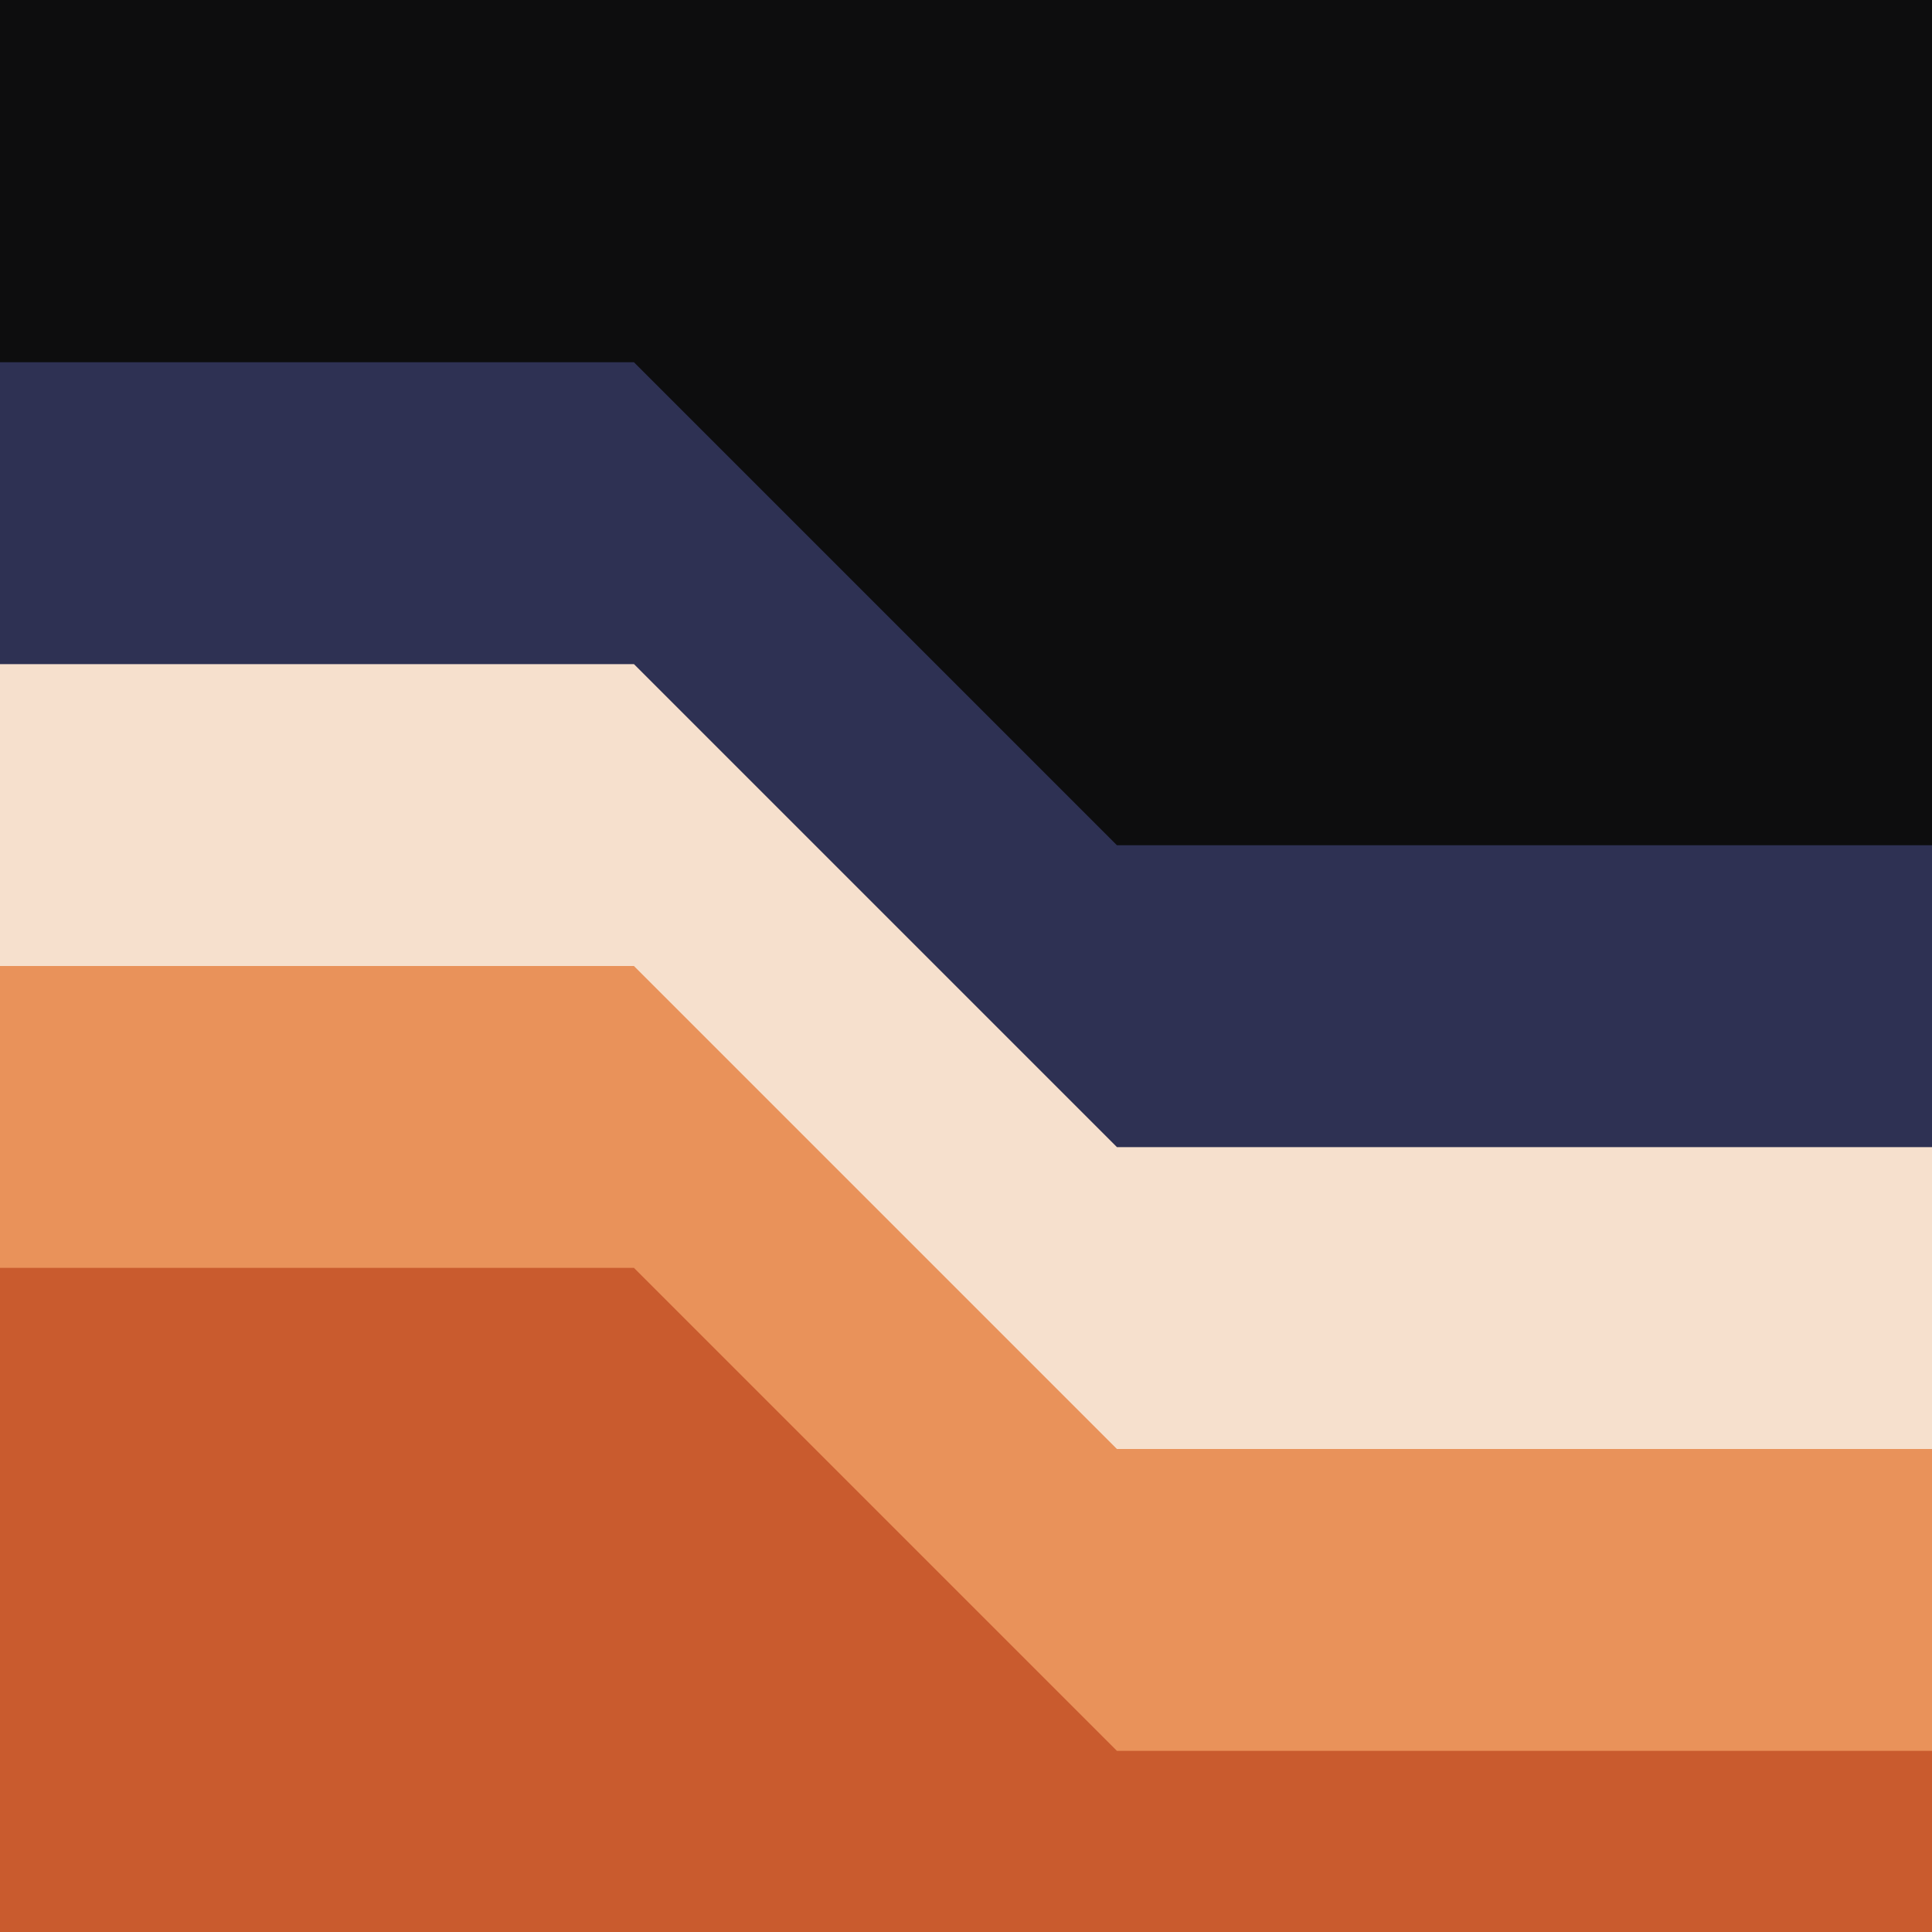
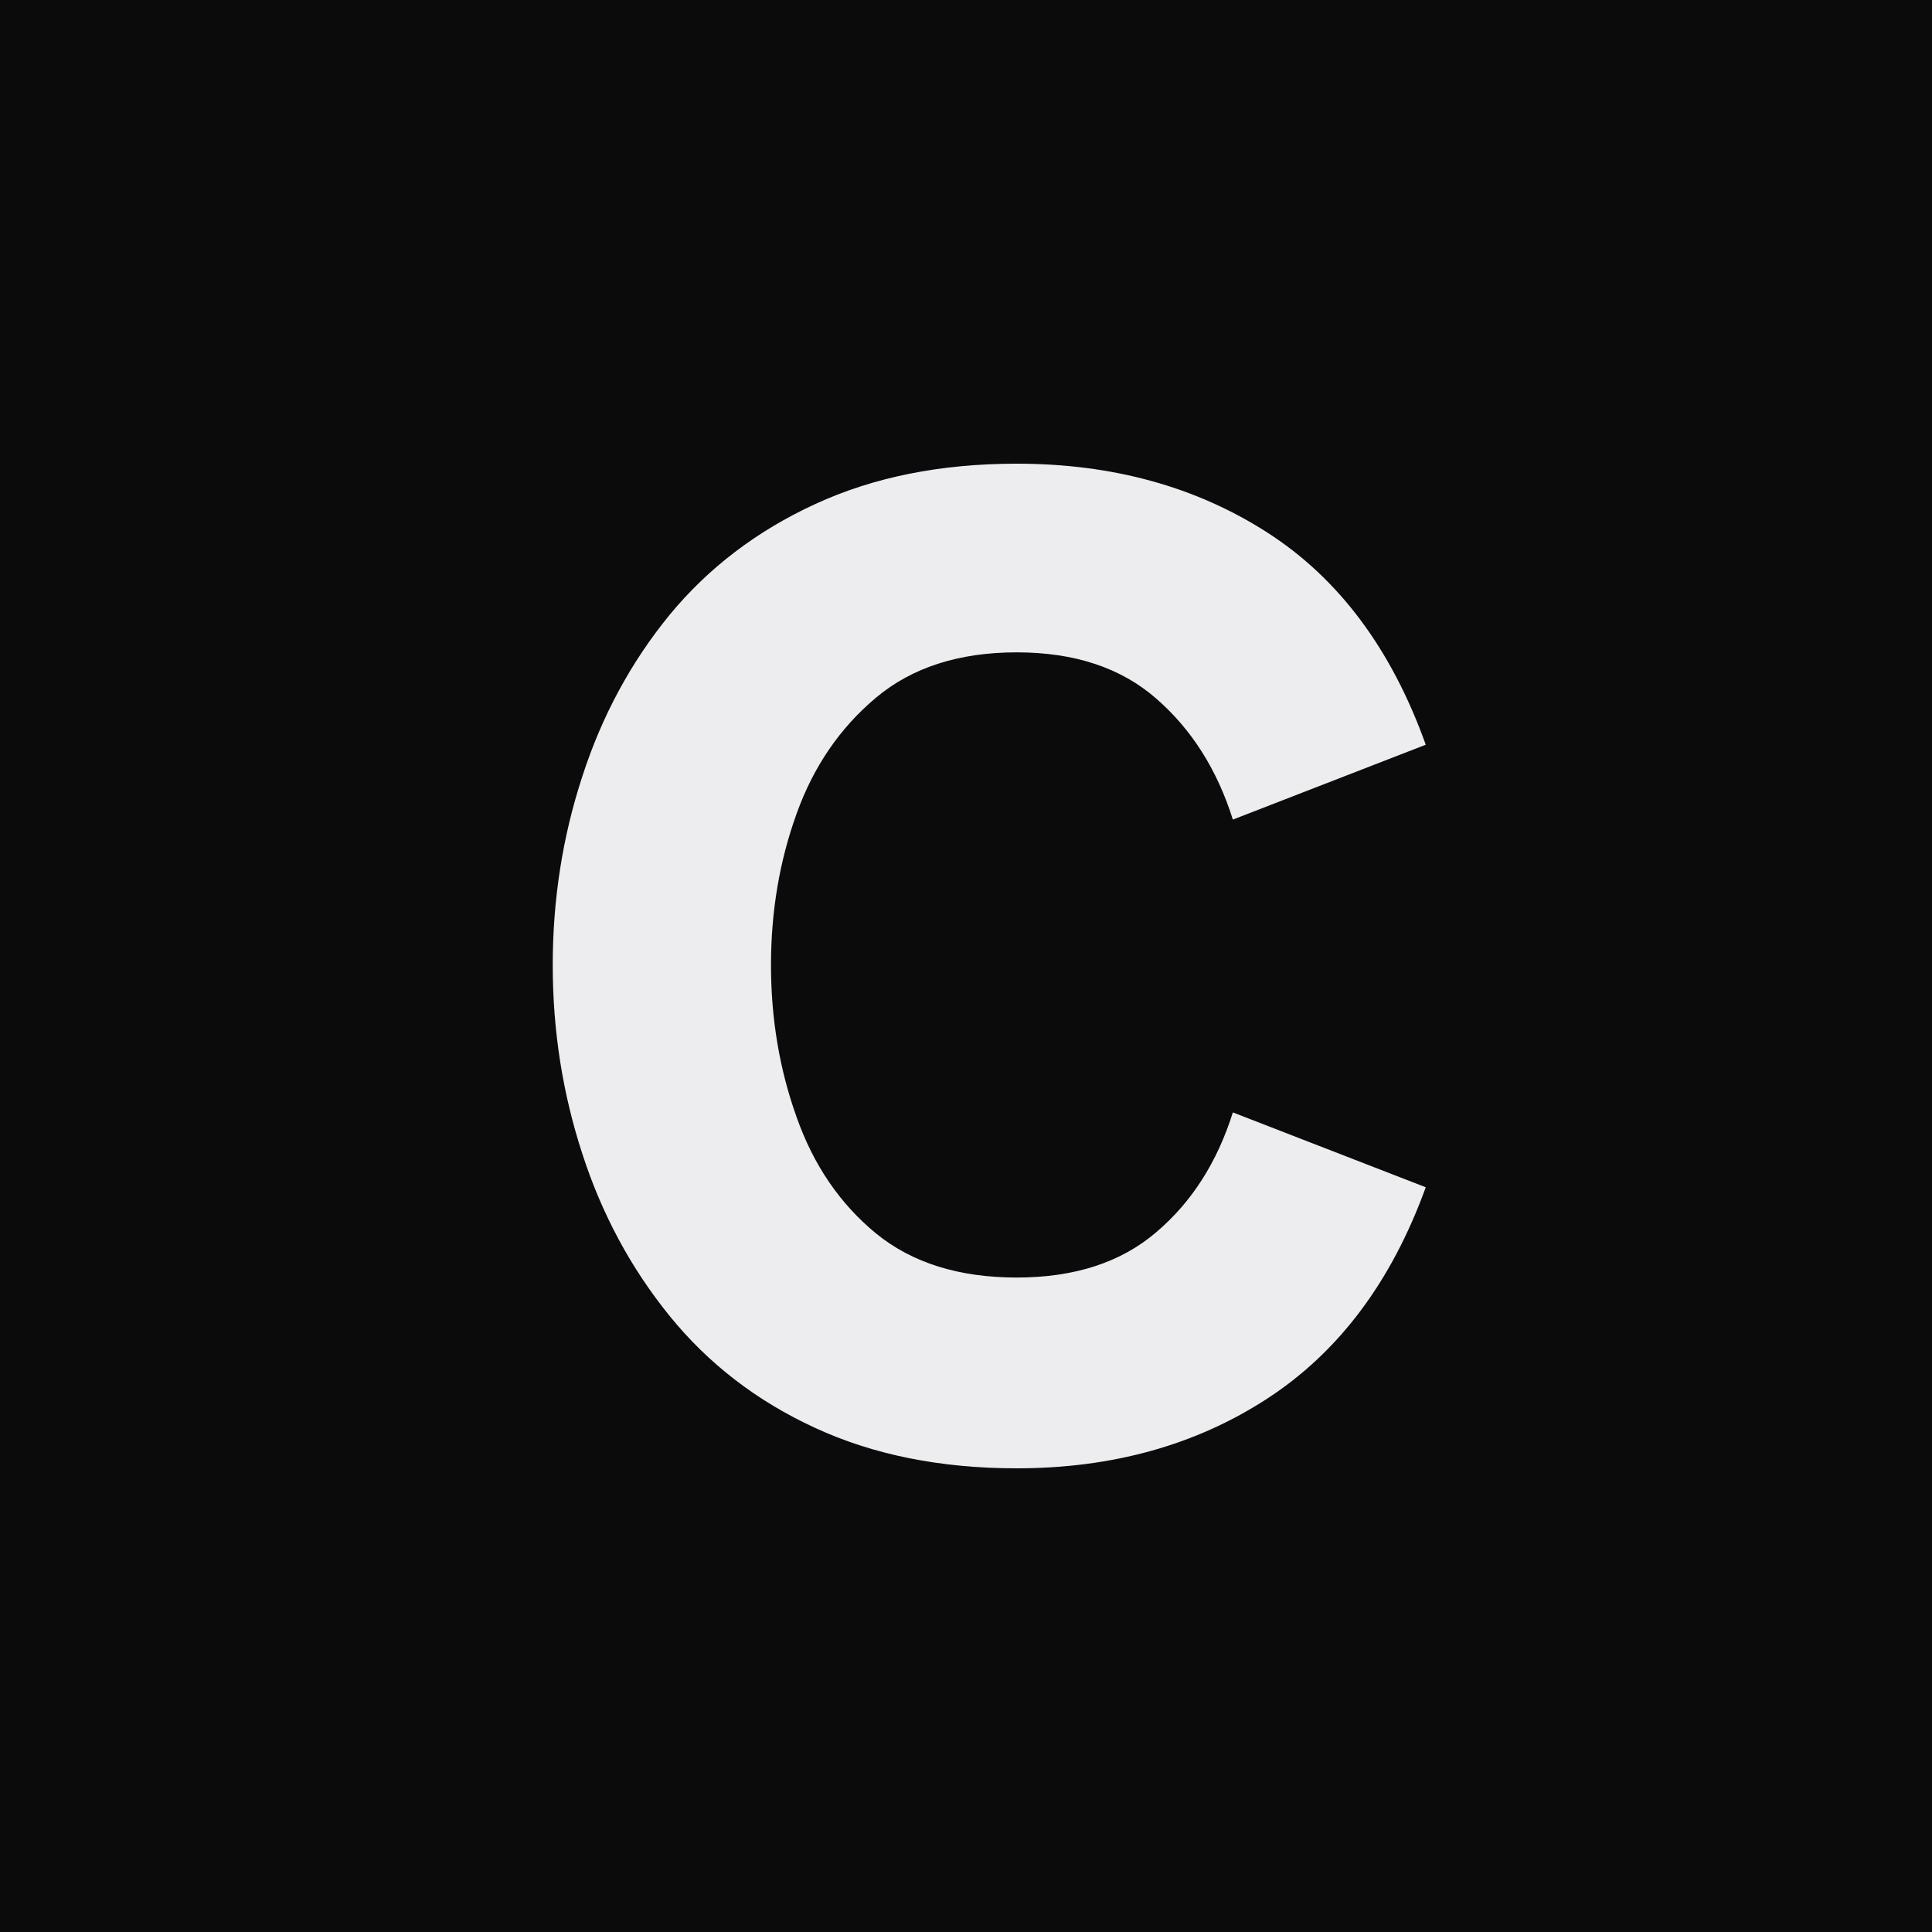
<svg xmlns="http://www.w3.org/2000/svg" viewBox="0 0 64 64">
-   <rect width="64" height="64" fill="#0D0D0E" />
-   <path d="M0 12H21L37 28H64V64H0Z" fill="#2E3153" />
-   <path d="M0 22H21L37 38H64V64H0Z" fill="#F6E0CD" />
-   <path d="M0 32H21L37 48H64V64H0Z" fill="#E9925A" />
-   <path d="M0 42H21L37 58H64V64H0Z" fill="#C95B2E" />
+   <rect width="64" height="64" fill="#0B0B0C" />
+   <path fill="#EDEDEF" d="M33.68 48.64Q29.9 48.64 27 47.3Q24.11 45.97 22.18 43.59Q20.26 41.22 19.29 38.22Q18.31 35.22 18.31 31.97Q18.31 28.71 19.29 25.72Q20.26 22.72 22.18 20.37Q24.11 18.03 27 16.7Q29.9 15.36 33.68 15.36Q38.43 15.36 41.98 17.64Q45.53 19.92 47.23 24.67L40.84 27.15Q40.06 24.67 38.3 23.14Q36.55 21.61 33.68 21.61Q30.81 21.61 29.02 23.11Q27.23 24.61 26.39 26.95Q25.54 29.3 25.54 31.97Q25.54 34.64 26.39 37.01Q27.23 39.39 29.02 40.86Q30.81 42.32 33.68 42.32Q36.55 42.32 38.3 40.82Q40.06 39.33 40.84 36.85L47.23 39.33Q45.53 44.02 41.98 46.33Q38.43 48.64 33.68 48.64Z" />
</svg>
